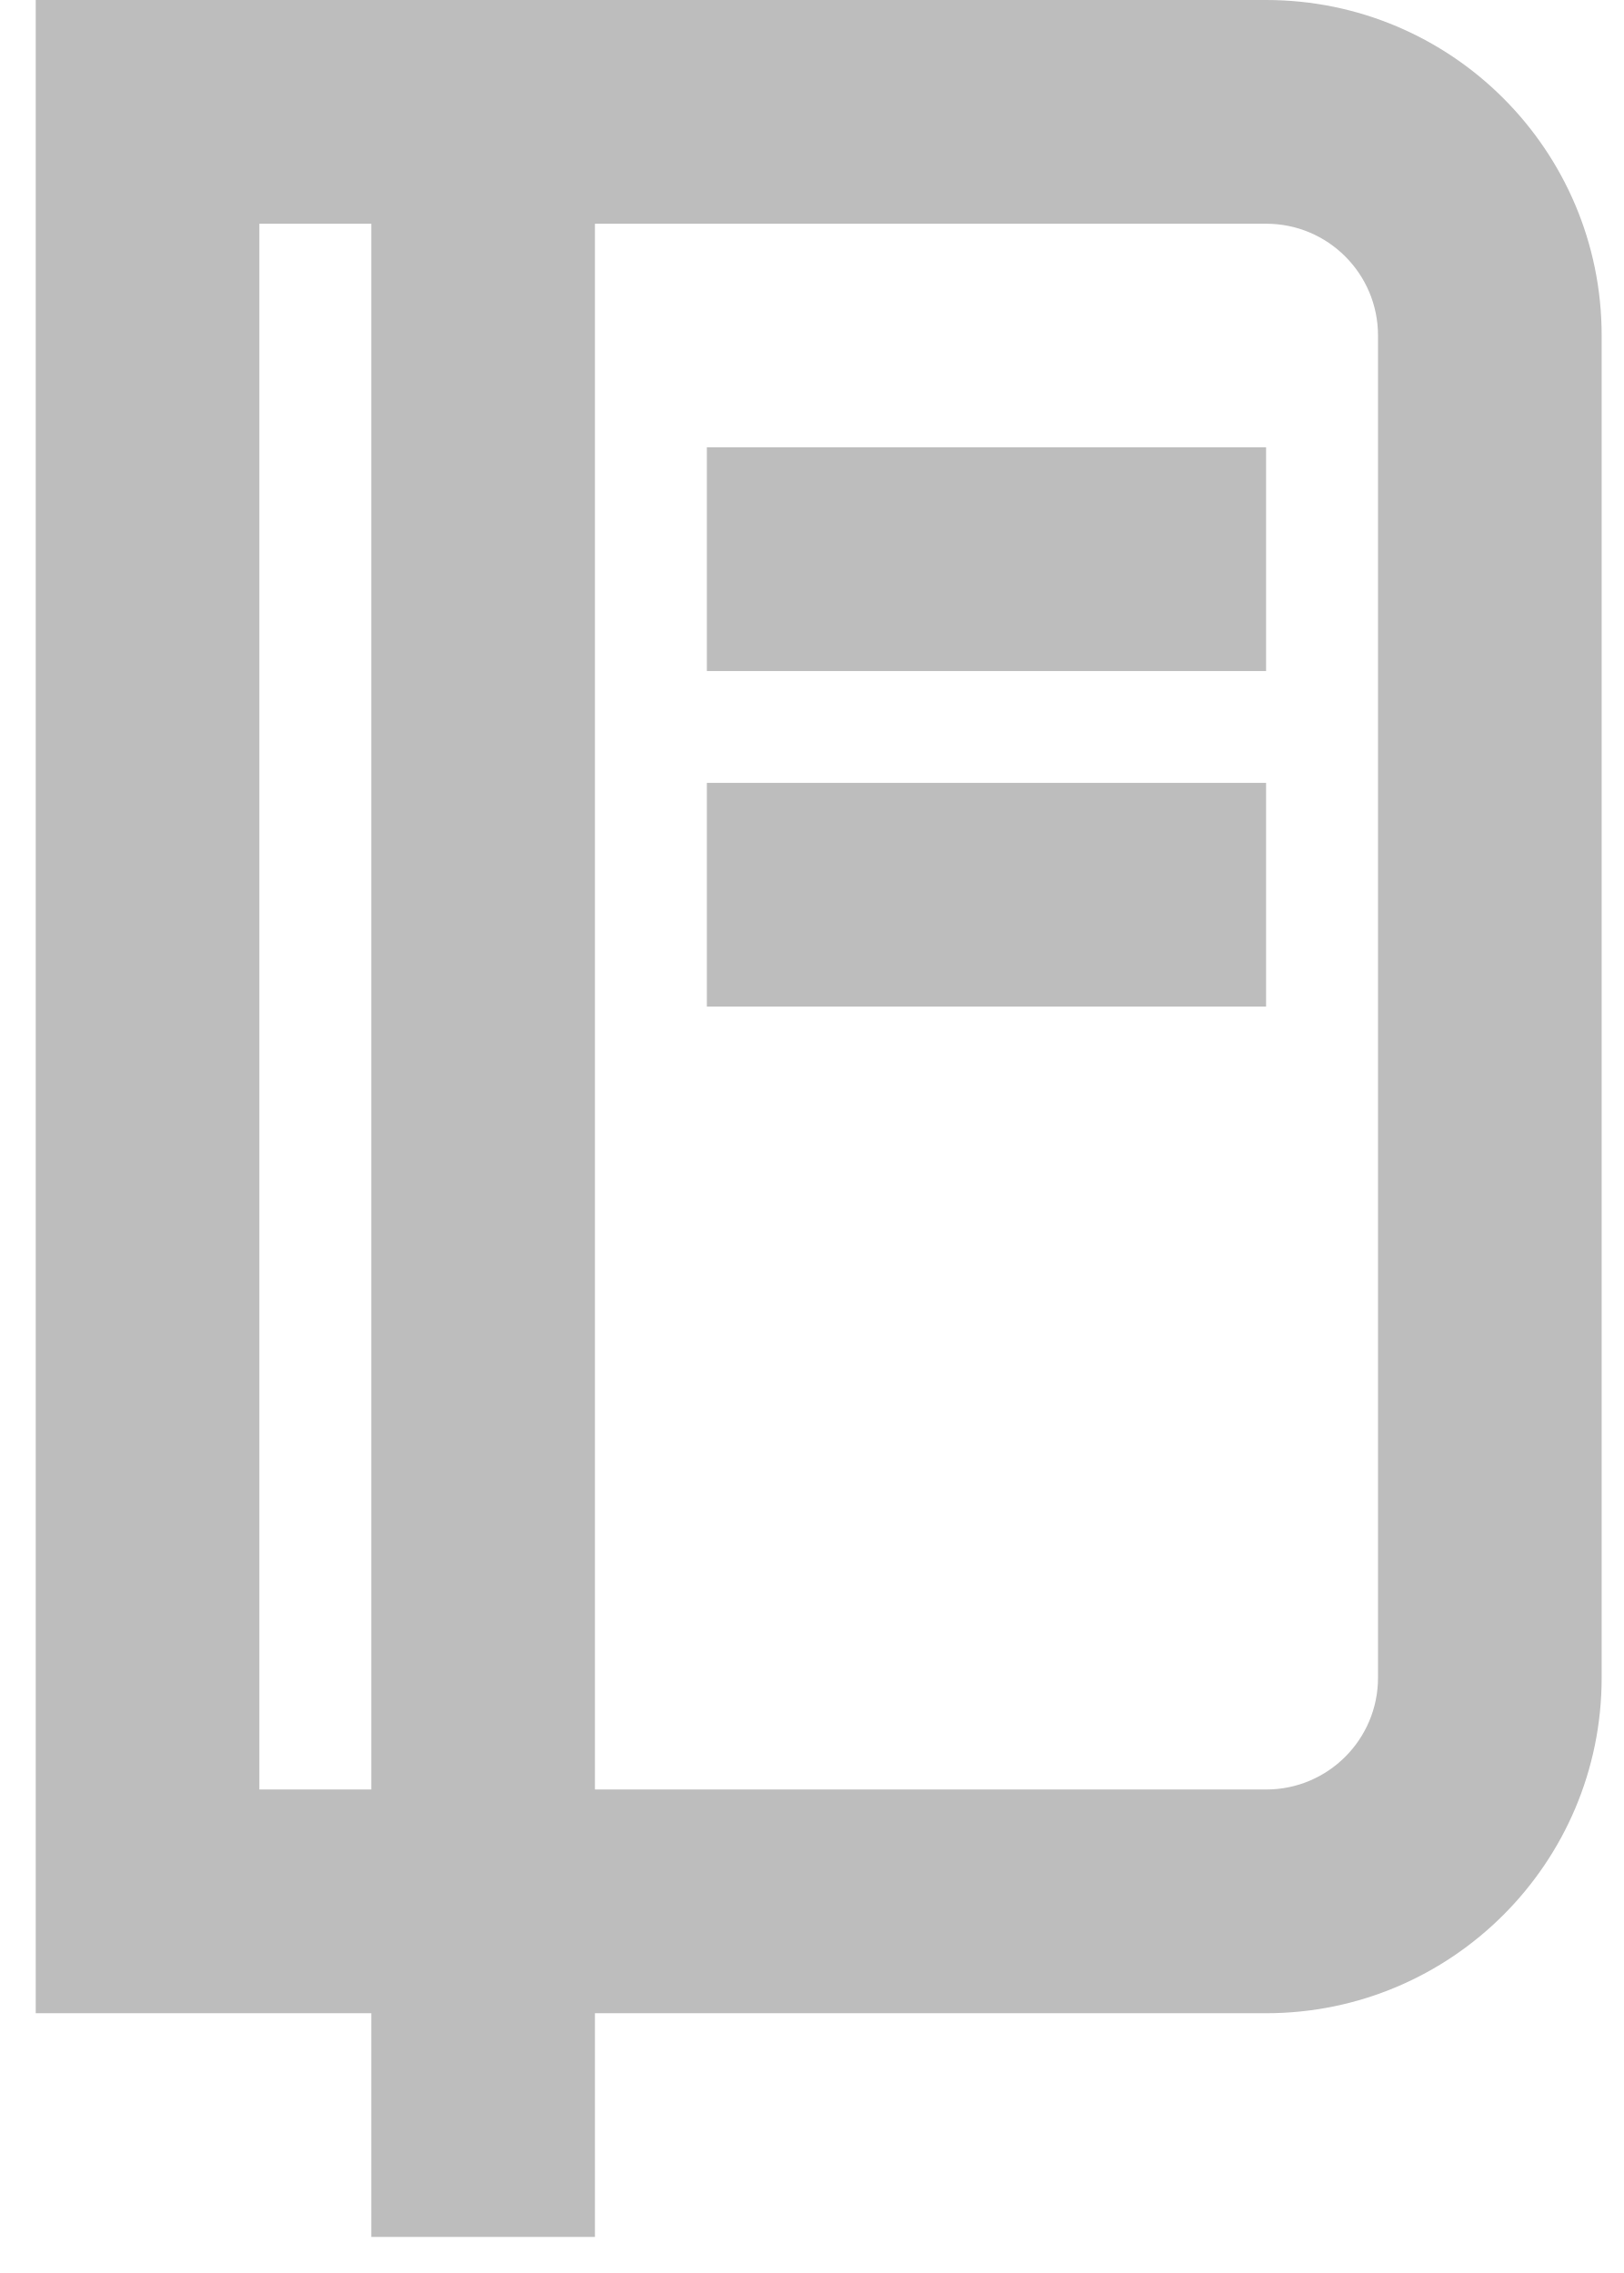
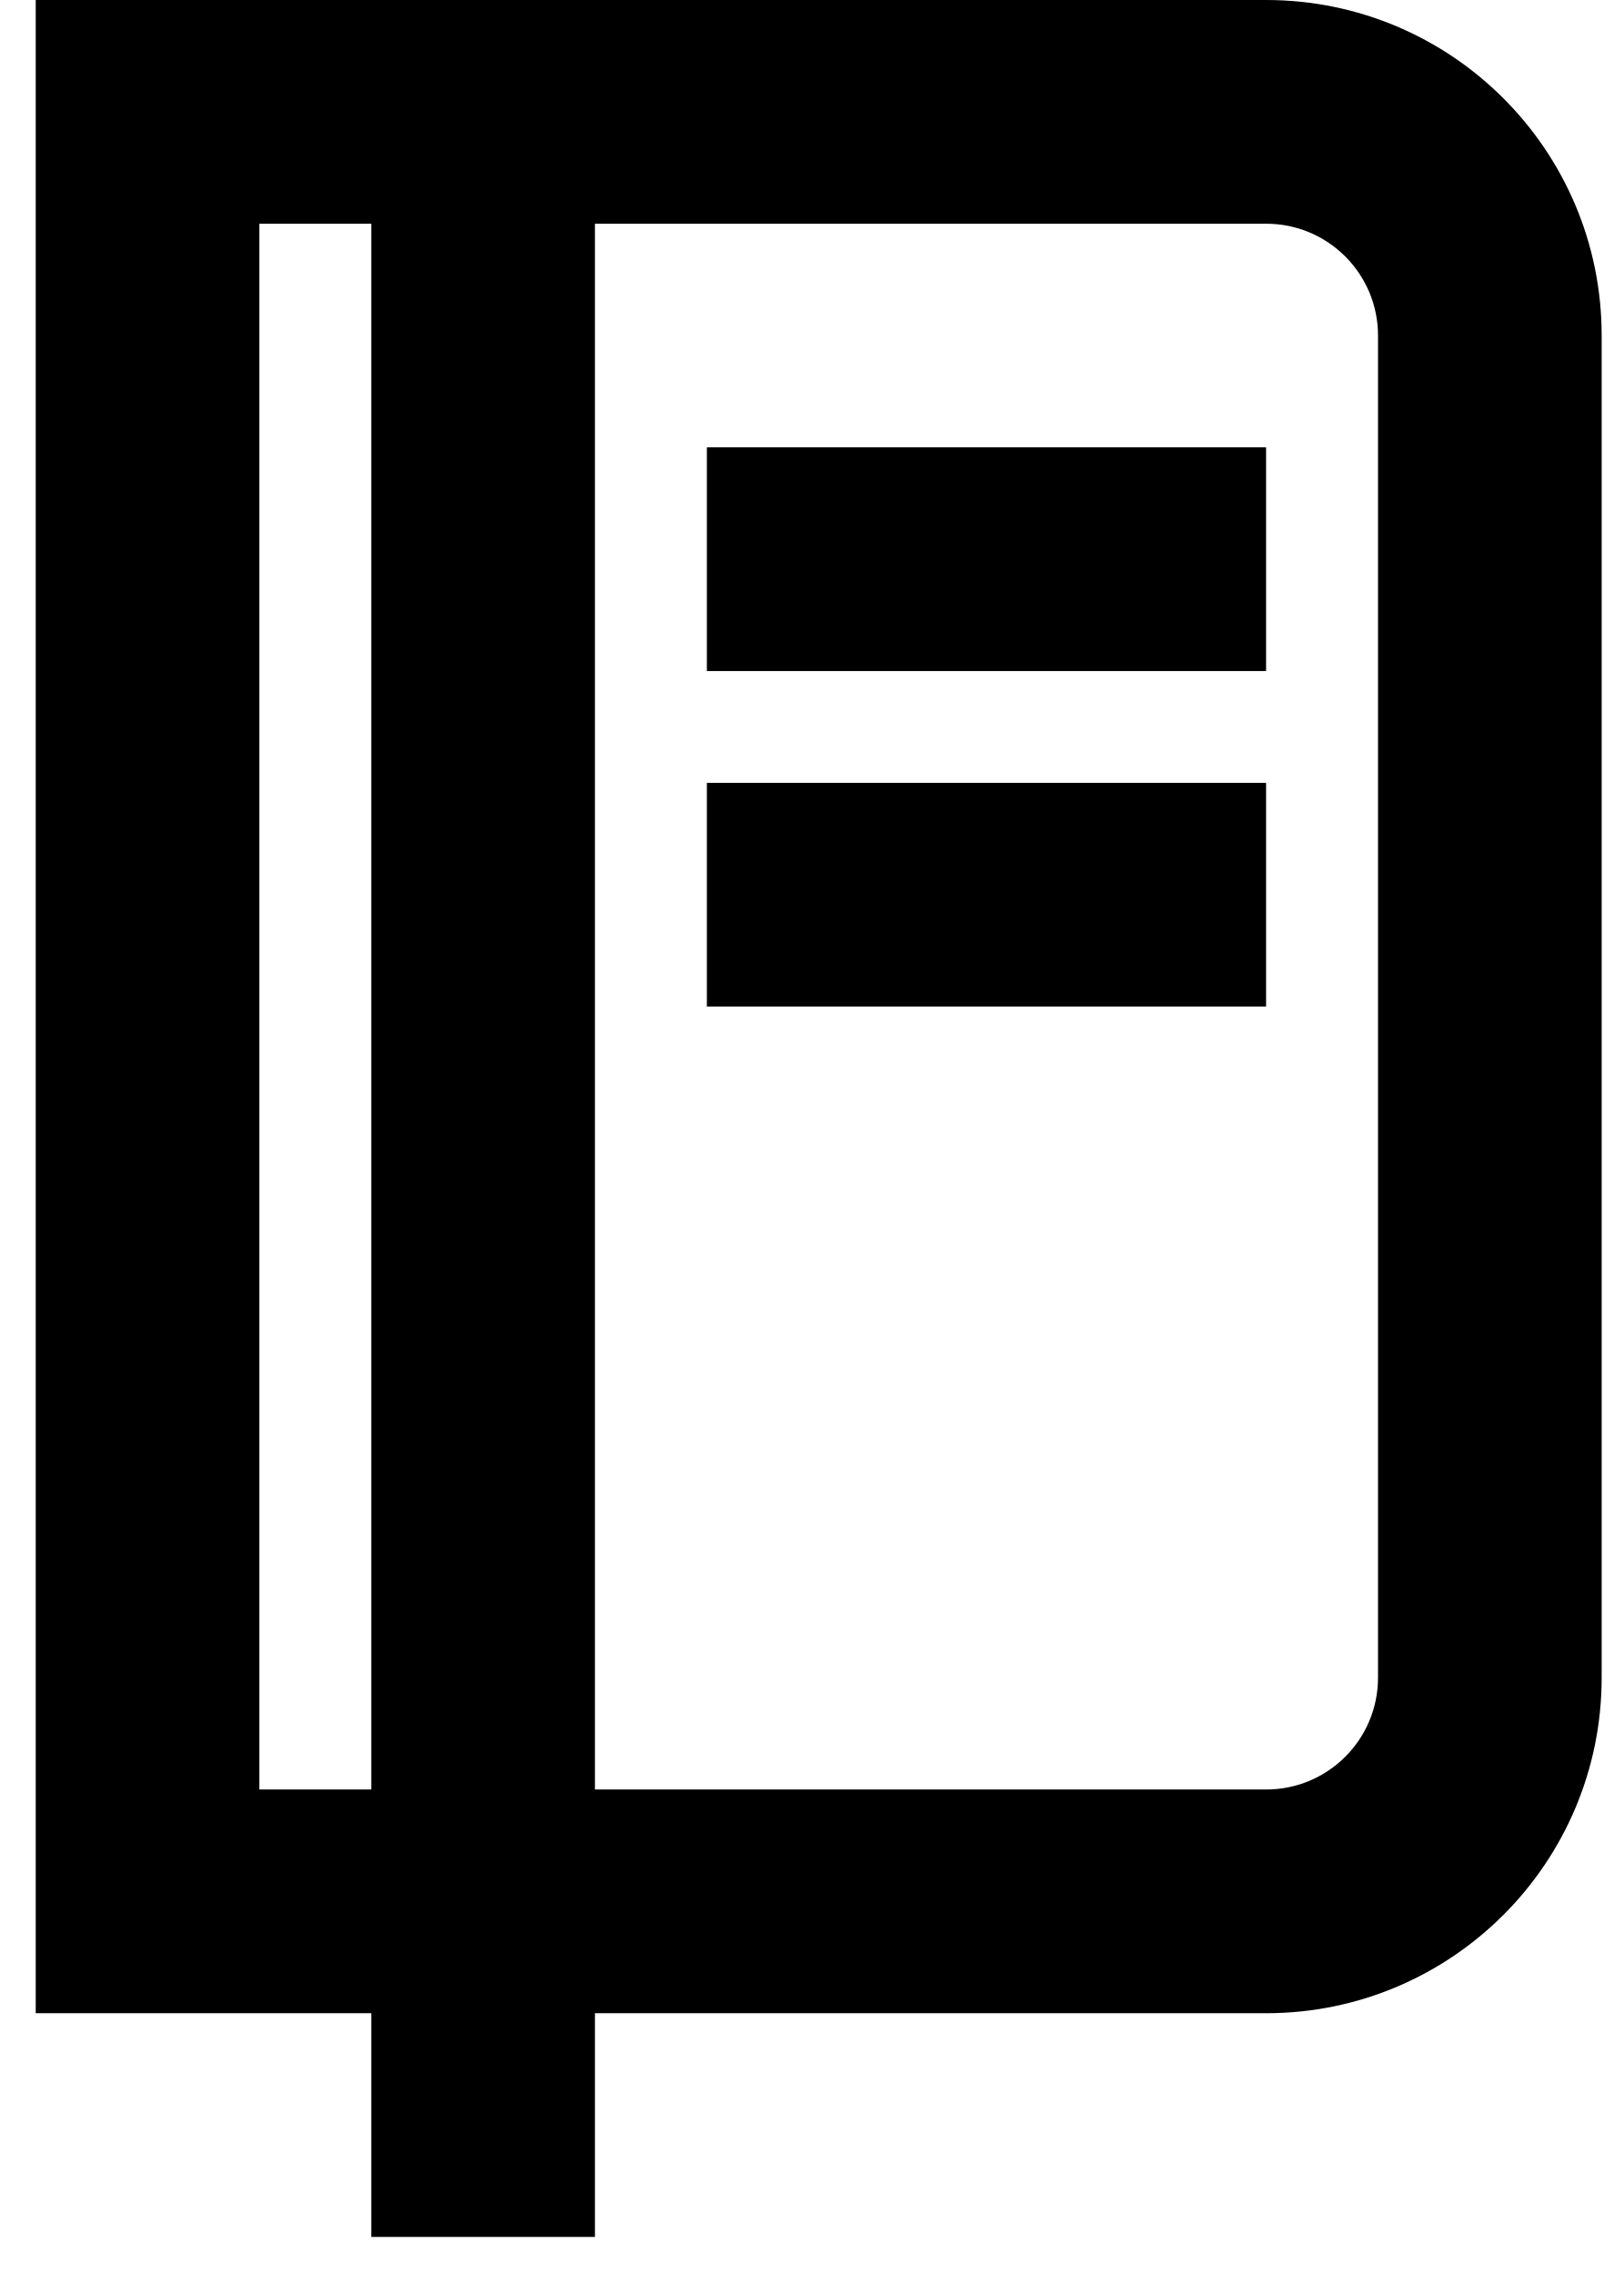
- <svg xmlns="http://www.w3.org/2000/svg" width="15" height="21" fill="none" viewBox="0 0 15 21">
-   <path d="M5.496 18.6v2.067H3.43V18.6H.33V0h11.366a3.1 3.1 0 013.1 3.1v12.4a3.1 3.1 0 01-3.1 3.1h-6.2zM3.43 2.067H2.396v14.466H3.43V2.067zm2.066 0v14.466h6.2A1.033 1.033 0 0012.73 15.5V3.1a1.033 1.033 0 00-1.034-1.033h-6.2zM6.53 4.133h5.166V6.2H6.53V4.133zm0 3.1h5.166V9.3H6.53V7.233z" fill="#BDBDBD" />
+ <svg xmlns="http://www.w3.org/2000/svg" width="15" height="21" viewBox="0 0 15 21">
+   <path d="M5.496 18.6v2.067H3.43V18.6H.33V0h11.366a3.1 3.1 0 013.1 3.1v12.4a3.1 3.1 0 01-3.1 3.1h-6.2zM3.43 2.067H2.396v14.466H3.43V2.067zm2.066 0v14.466h6.2A1.033 1.033 0 0012.73 15.5V3.1a1.033 1.033 0 00-1.034-1.033h-6.2zM6.53 4.133h5.166V6.2H6.53V4.133zm0 3.1h5.166V9.3H6.53V7.233z" />
</svg>
